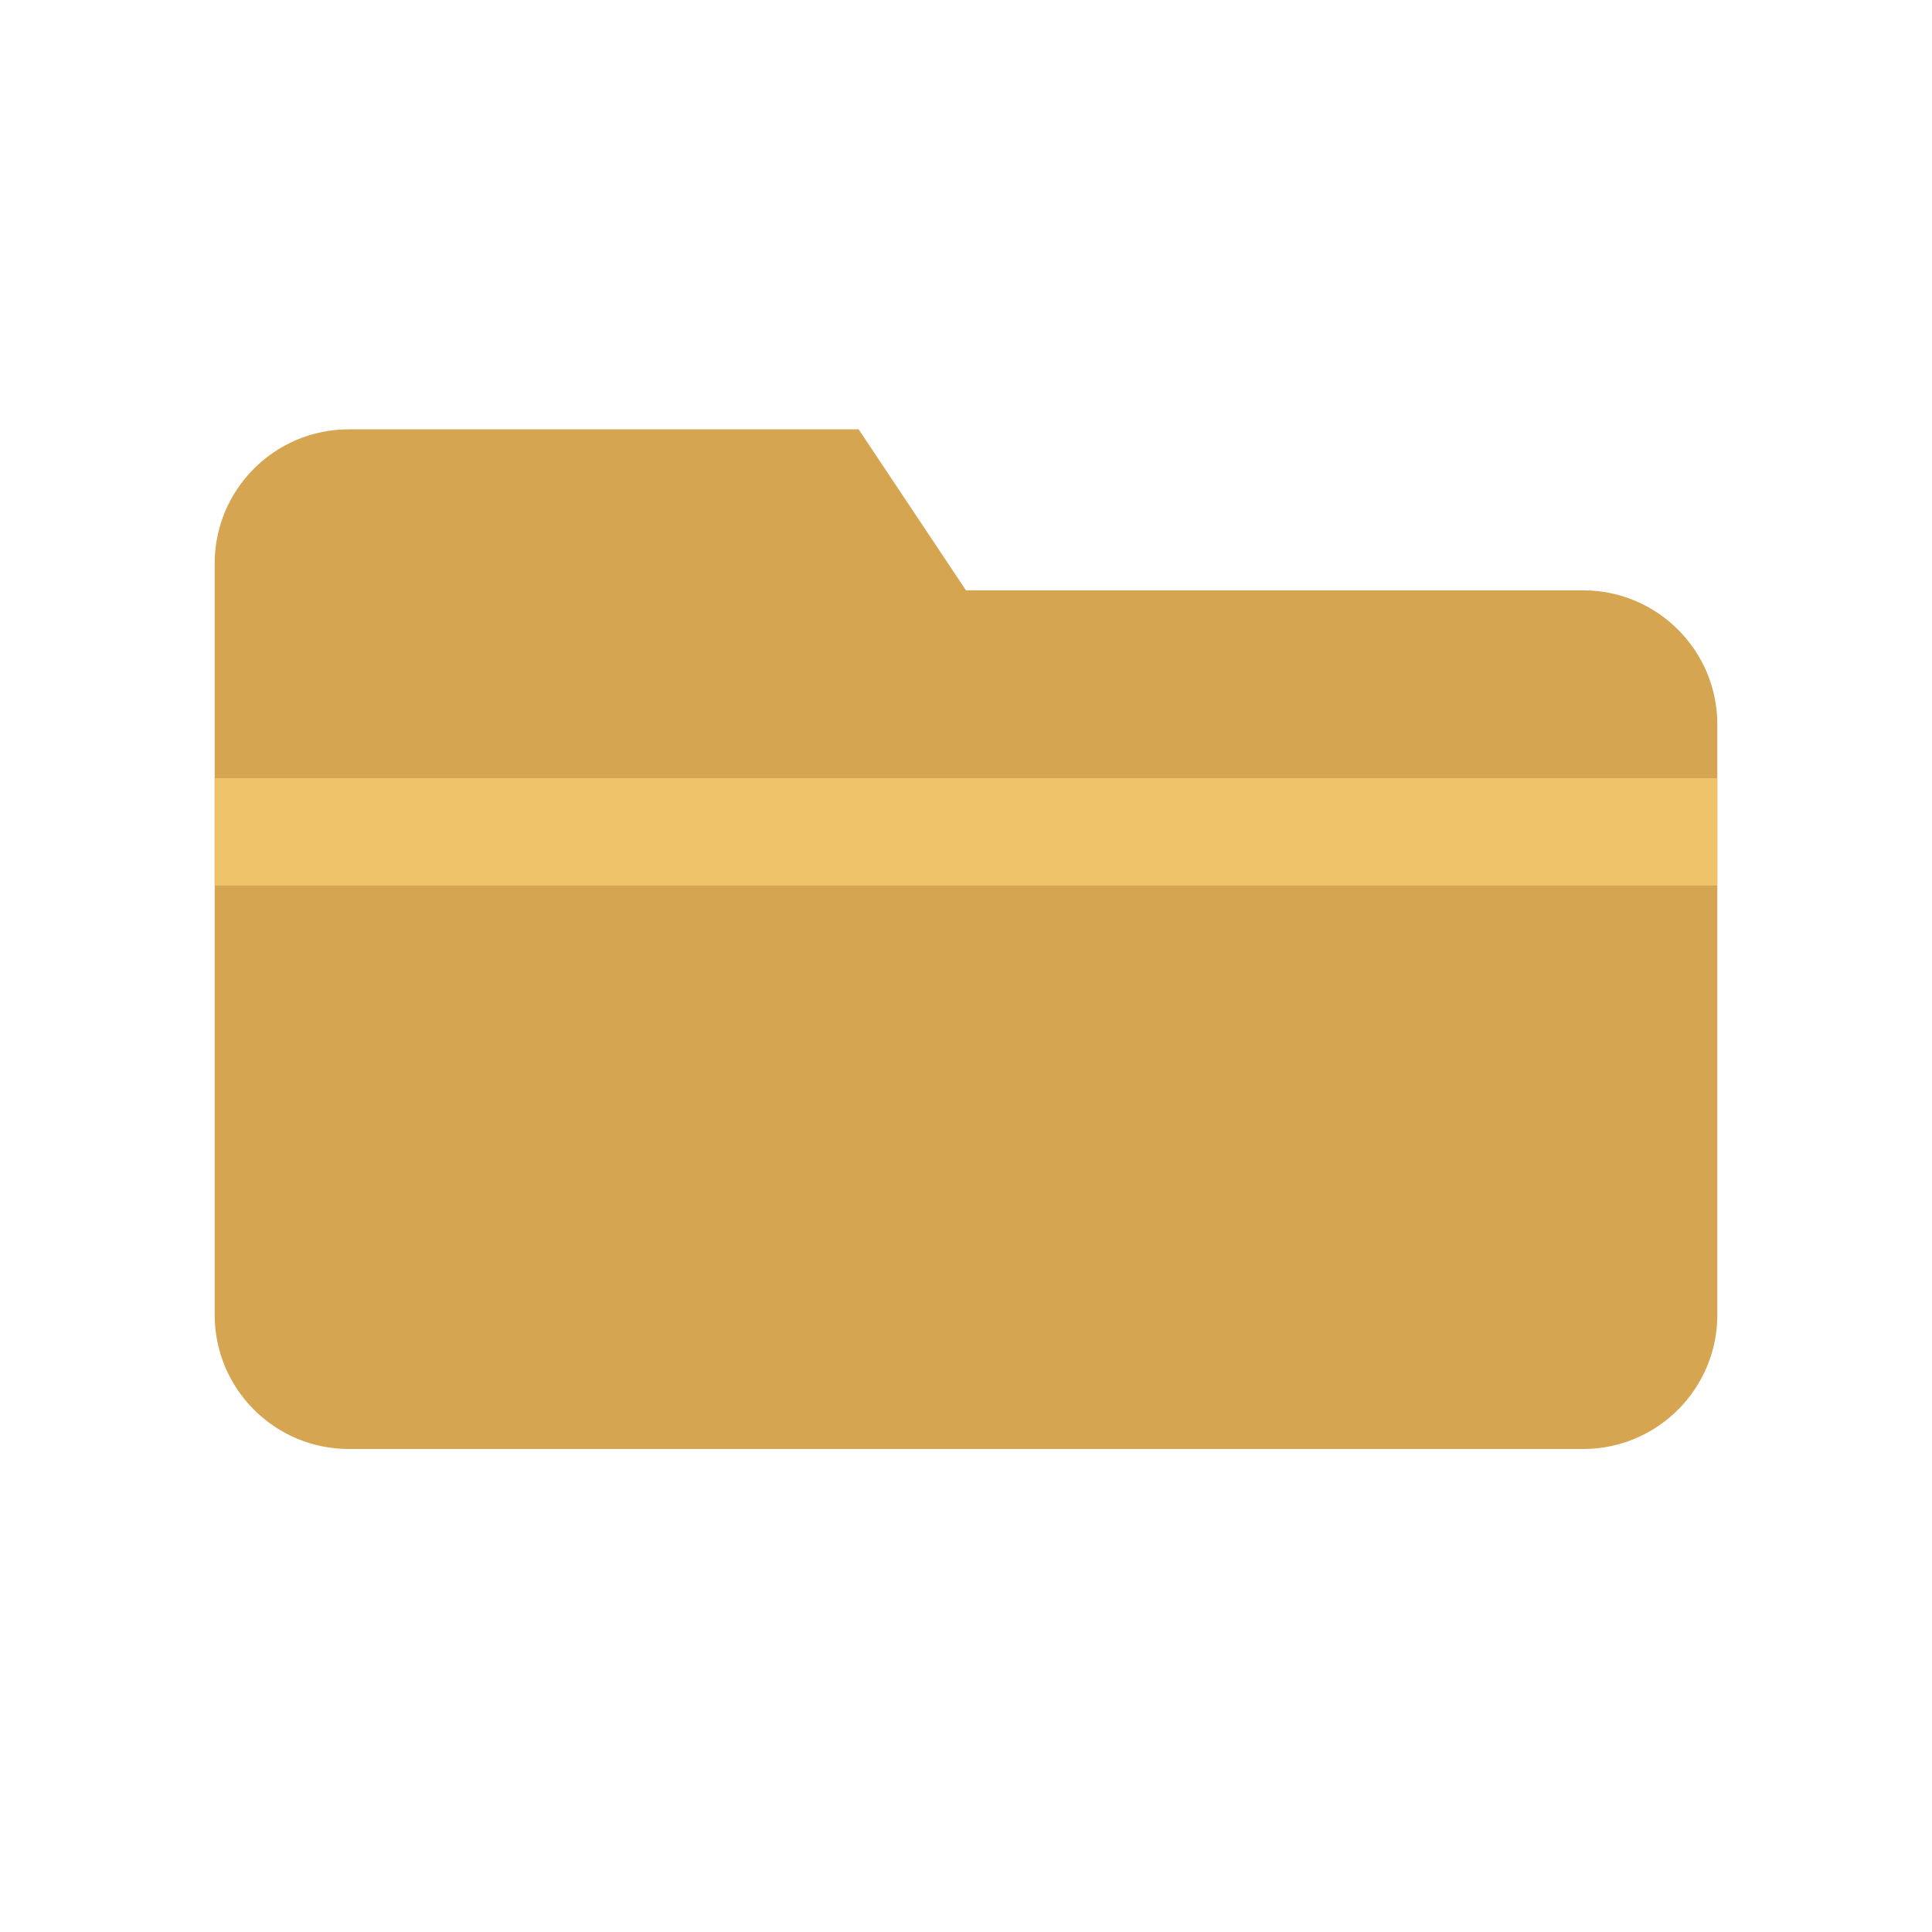
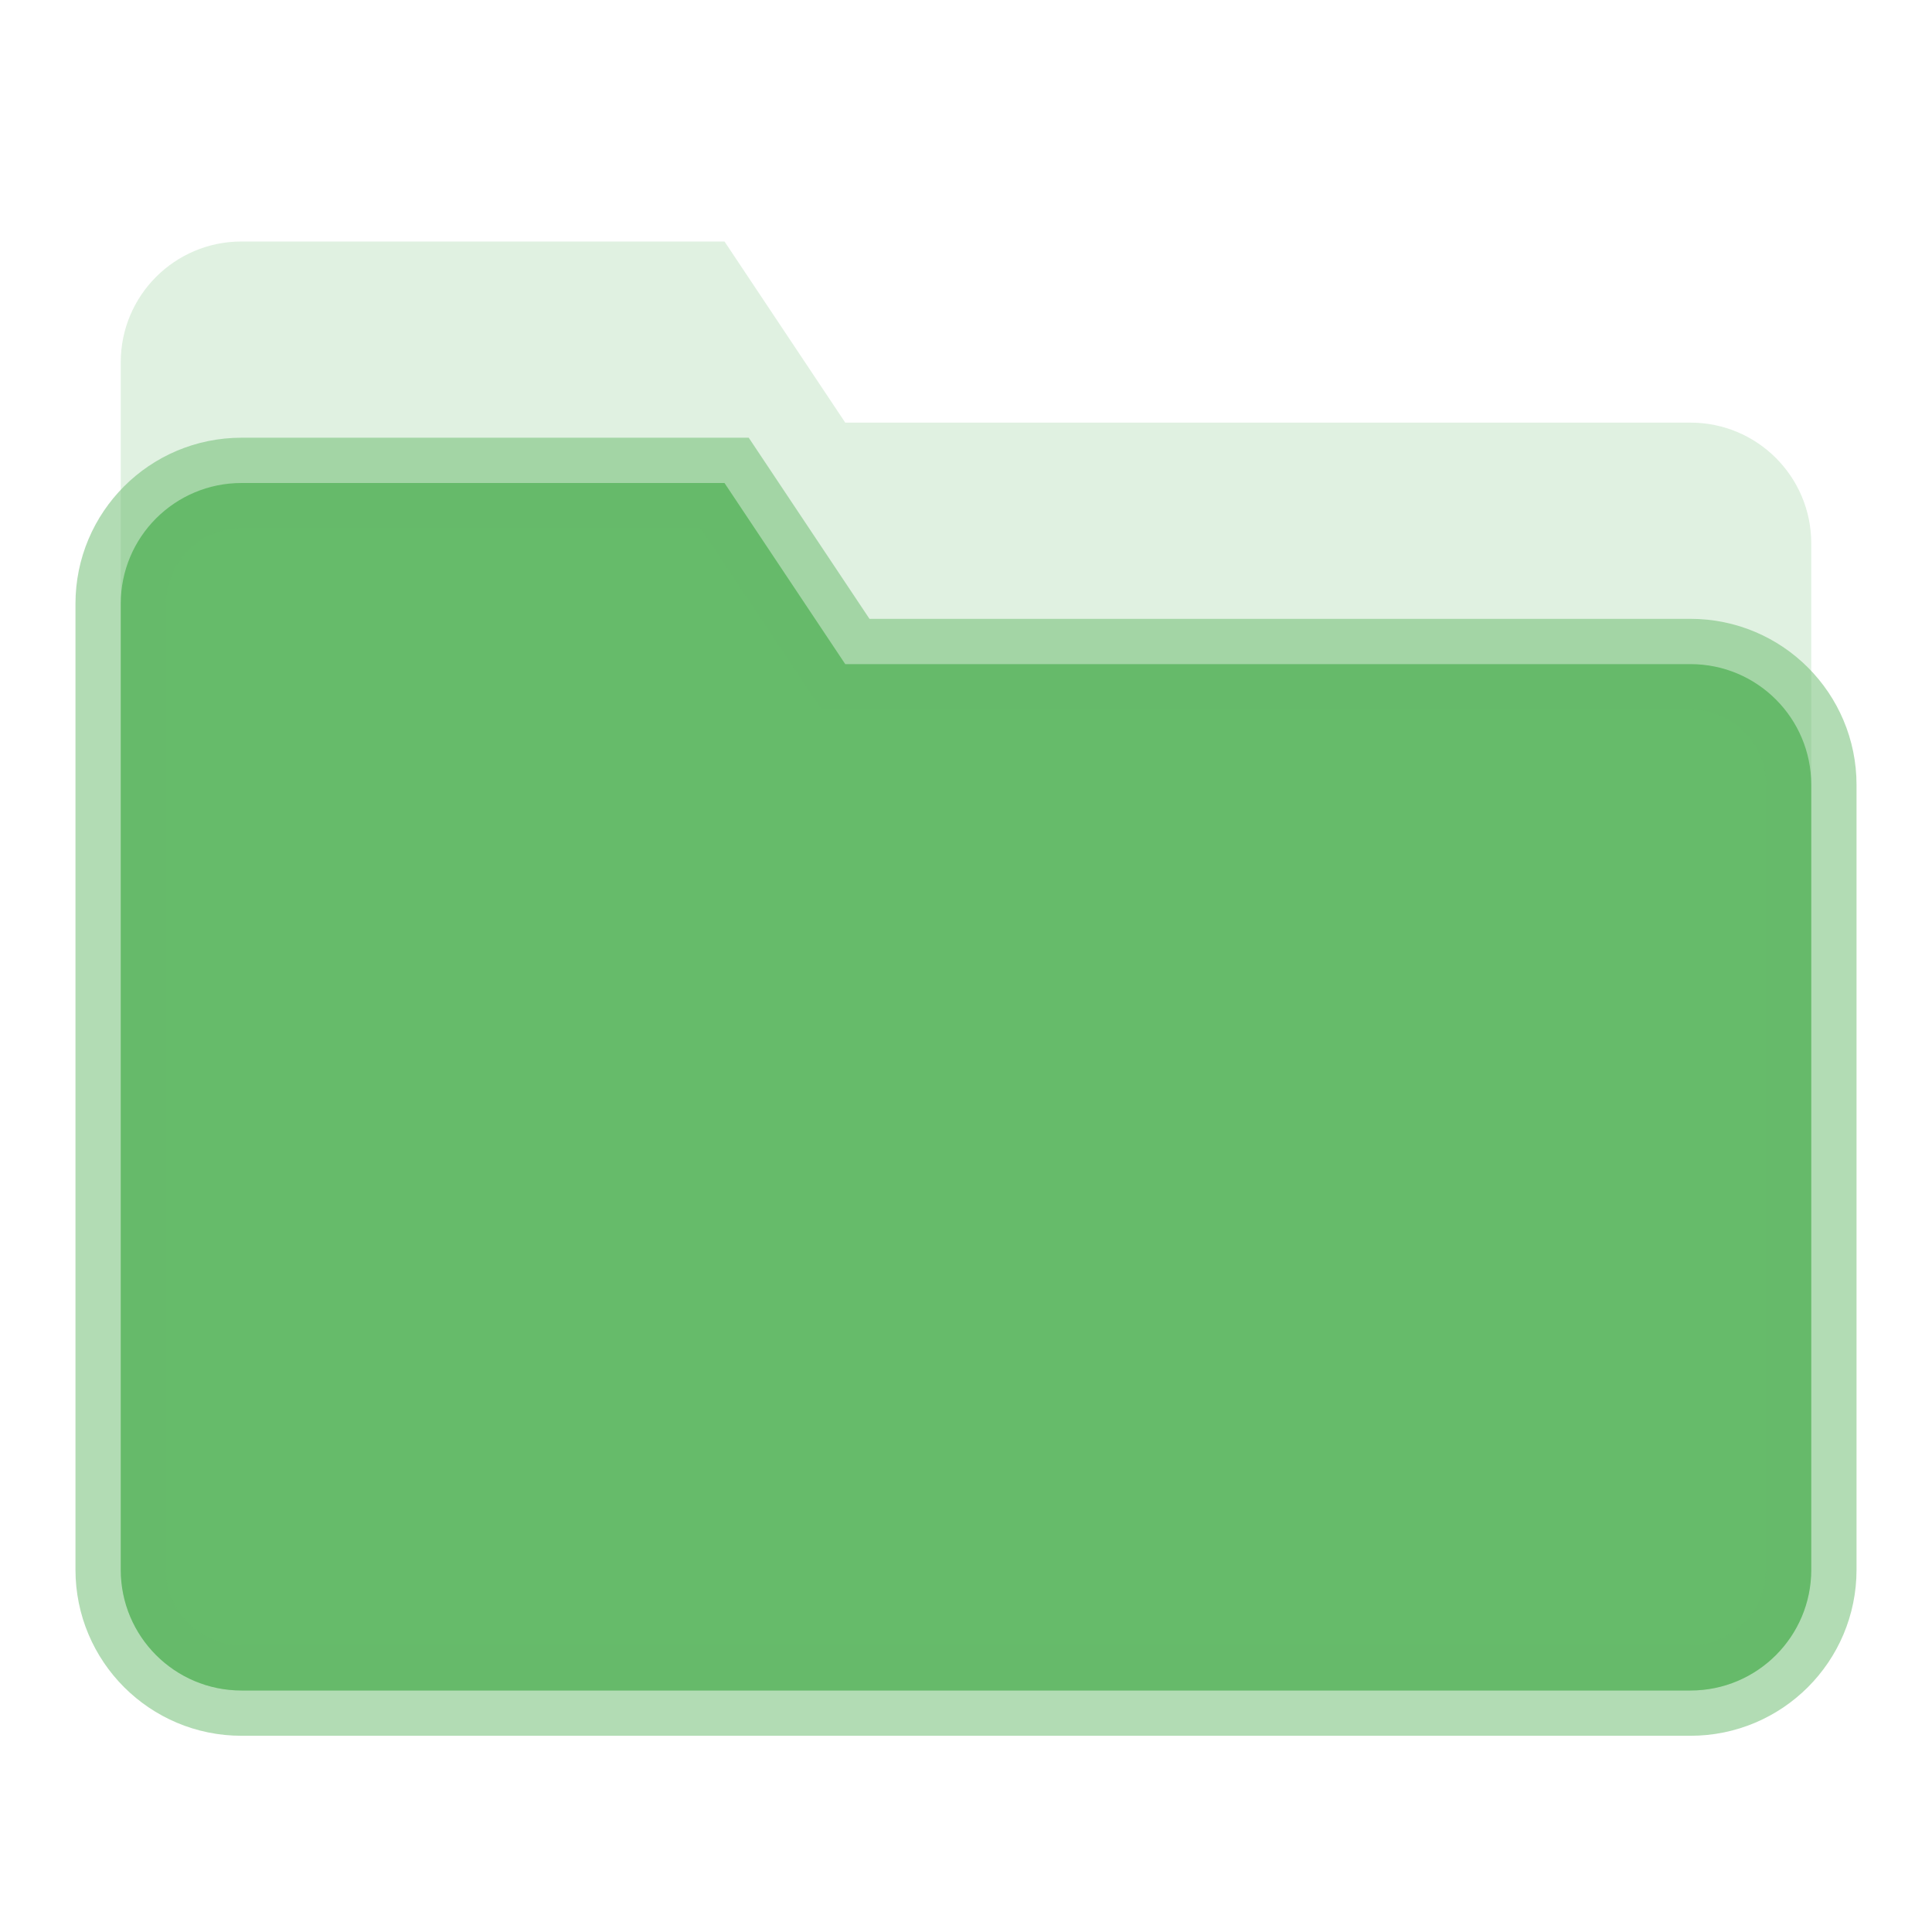
- <svg xmlns="http://www.w3.org/2000/svg" viewBox="0 0 36 36">
-   <path d="M4 10.5A2.5 2.5 0 0 1 6.5 8H16l2 3h11.5A2.5 2.5 0 0 1 32 13.5v11A2.5 2.5 0 0 1 29.5 27h-23A2.5 2.5 0 0 1 4 24.5z" fill="#d6a551" />
-   <path d="M4 14.5h28v2H4z" fill="#f2c86f" opacity="0.85" />
+ <svg xmlns="http://www.w3.org/2000/svg" width="32" height="32" viewBox="0 0 32 32" fill="none">
+   <path d="M2 6C2 4.895 2.895 4 4 4H12L14 7H28C29.105 7 30 7.895 30 9V26C30 27.105 29.105 28 28 28H4C2.895 28 2 27.105 2 26V6Z" fill="#66BB6A" fill-opacity="0.2" />
+   <path d="M2 10C2 8.895 2.895 8 4 8H12L14 11H28C29.105 11 30 11.895 30 13V26C30 27.105 29.105 28 28 28H4C2.895 28 2 27.105 2 26V10Z" fill="#66BB6A" />
+   <path d="M2 10C2 8.895 2.895 8 4 8H12L14 11H28C29.105 11 30 11.895 30 13V26C30 27.105 29.105 28 28 28H4C2.895 28 2 27.105 2 26V10Z" stroke="#66BB6A" stroke-width="1.5" stroke-opacity="0.5" />
</svg>
